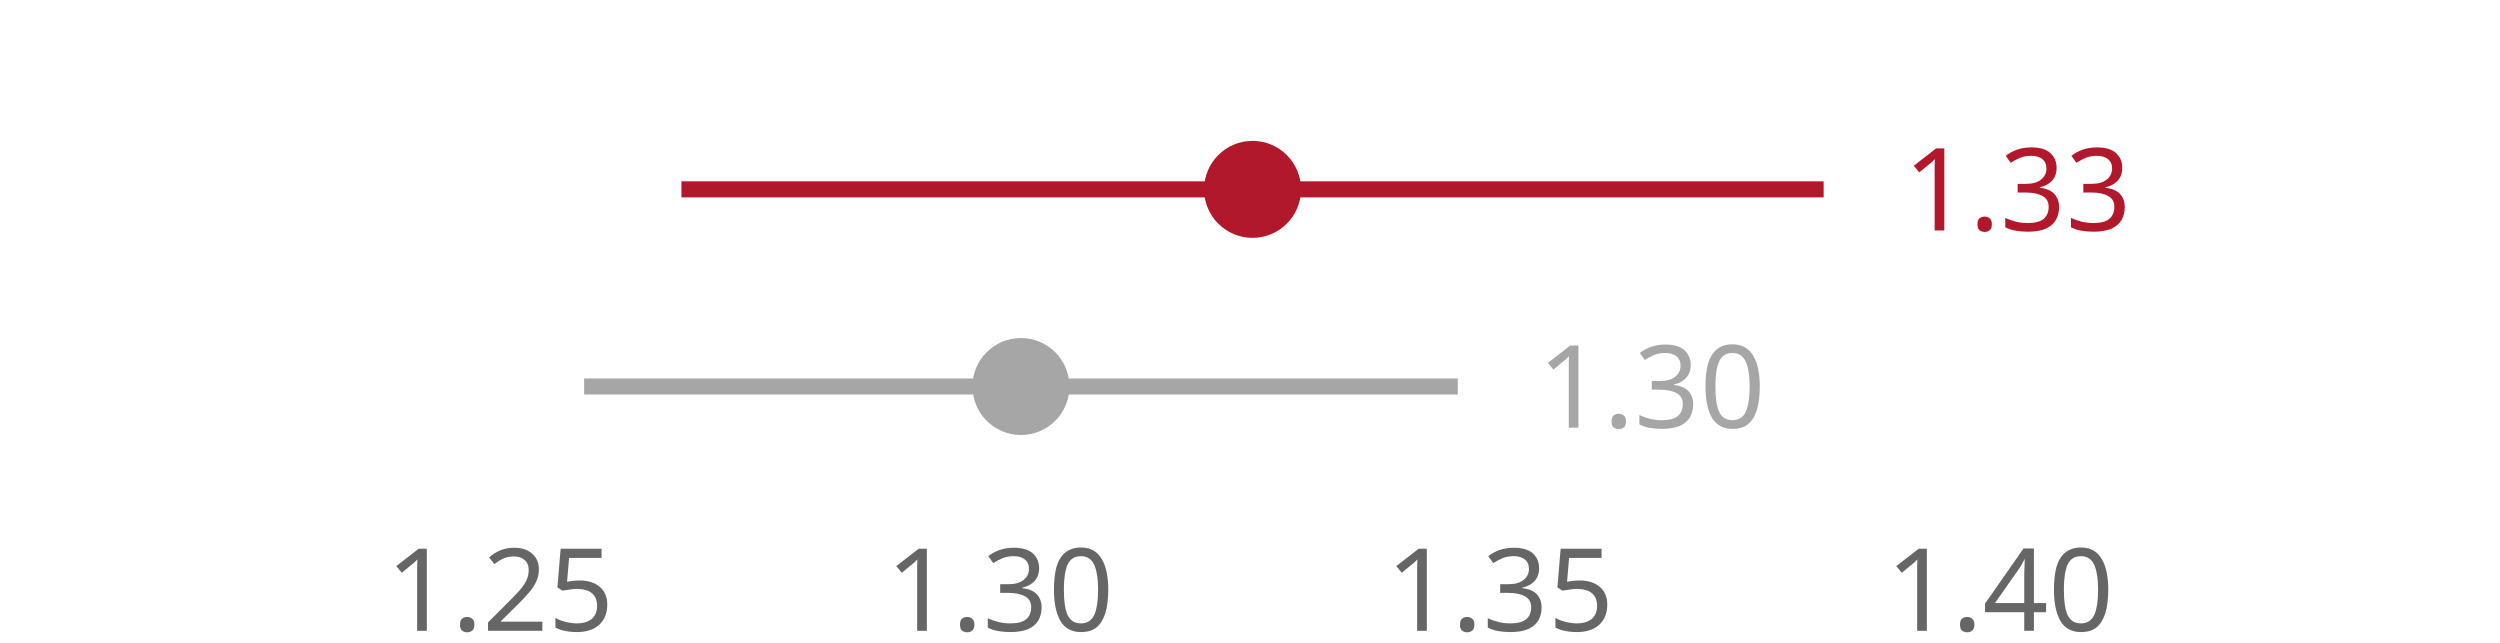
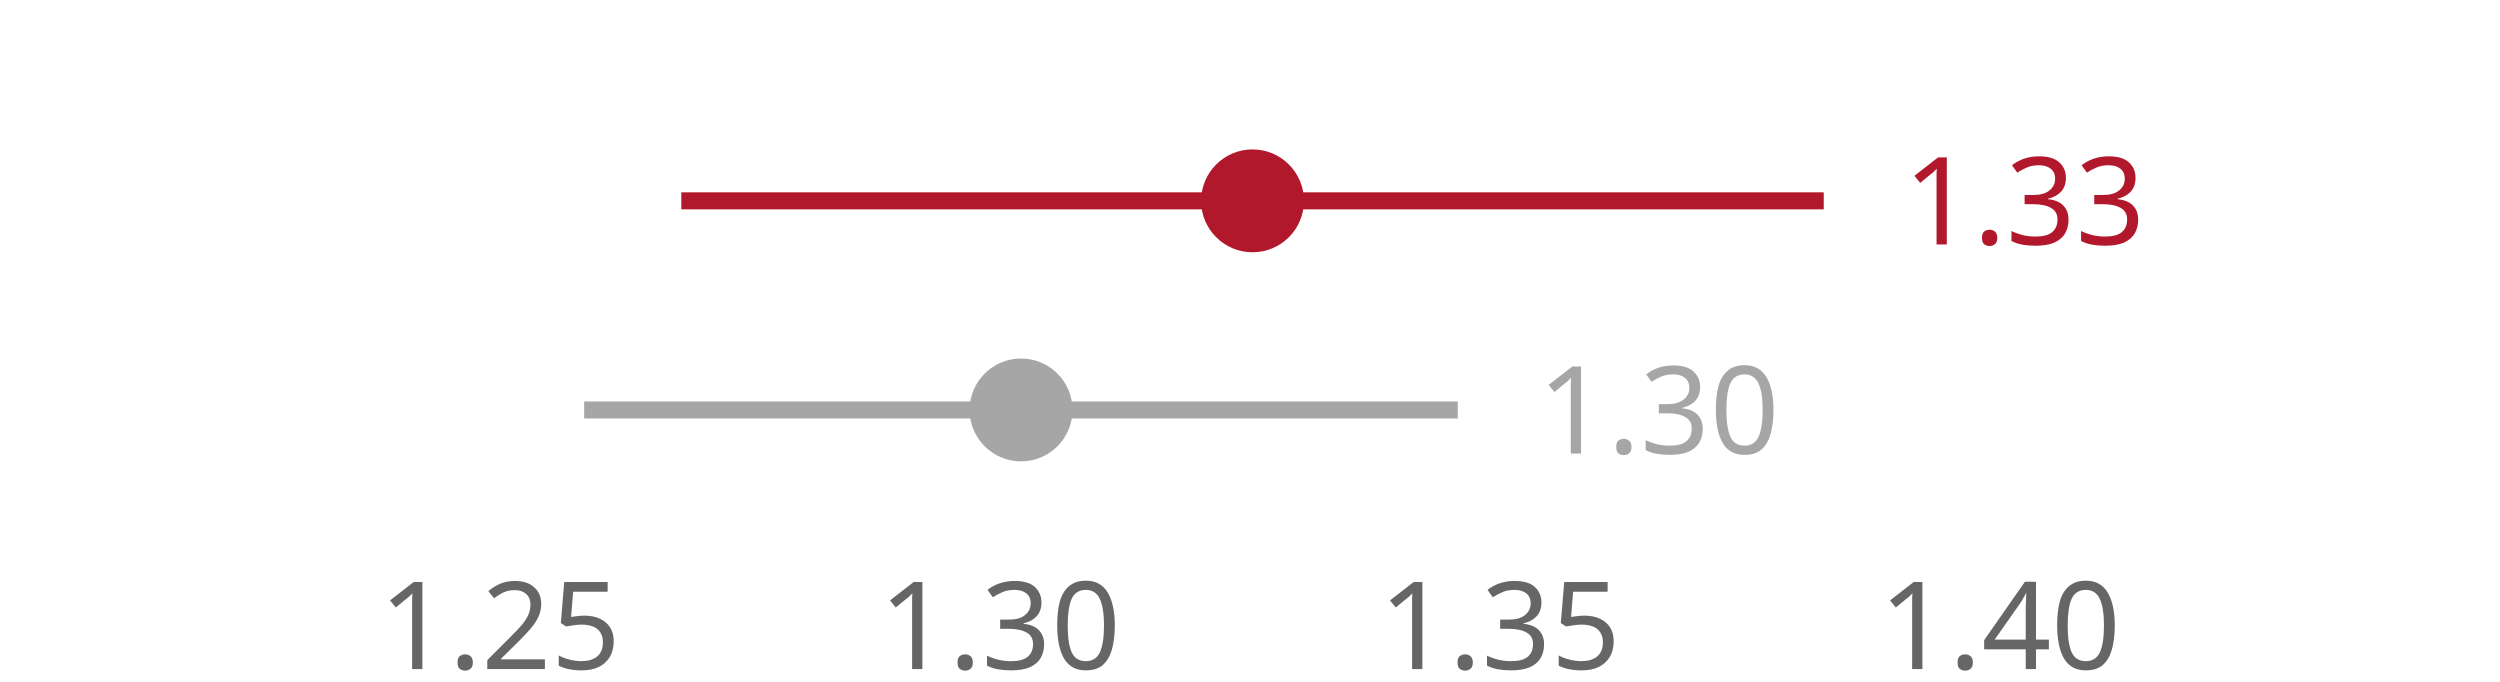
- <svg xmlns="http://www.w3.org/2000/svg" class="svglite" width="157.50pt" height="40.50pt" viewBox="0 0 157.50 40.50">
+ <svg xmlns="http://www.w3.org/2000/svg" class="svglite" width="148.50pt" height="40.50pt" viewBox="0 0 148.50 40.50">
  <defs>
    <style type="text/css">
    .svglite line, .svglite polyline, .svglite polygon, .svglite path, .svglite rect, .svglite circle {
      fill: none;
      stroke: #000000;
      stroke-linecap: round;
      stroke-linejoin: round;
      stroke-miterlimit: 10.00;
    }
    .svglite text {
      white-space: pre;
    }
  </style>
  </defs>
  <rect width="100%" height="100%" style="stroke: none; fill: #FFFFFF;" />
  <defs>
-     <clipPath id="cpMC4wMHwxNTcuNTB8MC4wMHw0MC41MA==">
-       <rect x="0.00" y="0.00" width="157.50" height="40.50" />
+     <clipPath id="cpMC4wMHwxNDguNTB8MC4wMHw0MC41MA==">
+       <rect x="0.00" y="0.00" width="148.50" height="40.50" />
    </clipPath>
  </defs>
-   <g clip-path="url(#cpMC4wMHwxNTcuNTB8MC4wMHw0MC41MA==)">
-     <rect x="0.00" y="0.00" width="157.50" height="40.50" style="stroke-width: 0.75; stroke: none; fill: #FFFFFF;" />
+   <g clip-path="url(#cpMC4wMHwxNDguNTB8MC4wMHw0MC41MA==)">
+     <rect x="0.00" y="0.00" width="148.50" height="40.50" style="stroke-width: 0.75; stroke: none; fill: #FFFFFF;" />
  </g>
  <defs>
-     <clipPath id="cpMC4wMHwxNTcuNTB8NC40OHwzMS44MA==">
-       <rect x="0.00" y="4.48" width="157.50" height="27.32" />
+     <clipPath id="cpMC4wMHwxNDguNTB8NC40OHwzMS44MA==">
+       <rect x="0.00" y="4.48" width="148.50" height="27.32" />
    </clipPath>
  </defs>
-   <g clip-path="url(#cpMC4wMHwxNTcuNTB8NC40OHwzMS44MA==)">
-     <line x1="36.80" y1="24.35" x2="91.84" y2="24.35" style="stroke-width: 1.01; stroke: #A6A6A6; stroke-linecap: butt;" />
-     <line x1="42.93" y1="11.93" x2="114.89" y2="11.93" style="stroke-width: 1.01; stroke: #B2182B; stroke-linecap: butt;" />
-     <circle cx="64.32" cy="24.35" r="2.70" style="stroke-width: 0.71; stroke: #A6A6A6; fill: #A6A6A6;" />
-     <circle cx="78.91" cy="11.93" r="2.70" style="stroke-width: 0.71; stroke: #B2182B; fill: #B2182B;" />
-     <text x="96.88" y="26.94" style="font-size: 7.23px;fill: #A6A6A6; font-family: &quot;ABC Areal&quot;;" textLength="12.78px" lengthAdjust="spacingAndGlyphs">1.30</text>
-     <text x="119.93" y="14.52" style="font-size: 7.23px;fill: #B2182B; font-family: &quot;ABC Areal&quot;;" textLength="12.66px" lengthAdjust="spacingAndGlyphs">1.33</text>
+   <g clip-path="url(#cpMC4wMHwxNDguNTB8NC40OHwzMS44MA==)">
+     <line x1="34.70" y1="24.35" x2="86.59" y2="24.35" style="stroke-width: 1.01; stroke: #A6A6A6; stroke-linecap: butt;" />
+     <line x1="40.47" y1="11.93" x2="108.33" y2="11.93" style="stroke-width: 1.01; stroke: #B2182B; stroke-linecap: butt;" />
+     <circle cx="60.65" cy="24.35" r="2.70" style="stroke-width: 0.71; stroke: #A6A6A6; fill: #A6A6A6;" />
+     <circle cx="74.40" cy="11.93" r="2.70" style="stroke-width: 0.71; stroke: #B2182B; fill: #B2182B;" />
+     <text x="91.35" y="26.94" style="font-size: 7.23px;fill: #A6A6A6; font-family: &quot;ABC Areal&quot;;" textLength="12.78px" lengthAdjust="spacingAndGlyphs">1.30</text>
+     <text x="113.08" y="14.52" style="font-size: 7.23px;fill: #B2182B; font-family: &quot;ABC Areal&quot;;" textLength="12.66px" lengthAdjust="spacingAndGlyphs">1.33</text>
  </g>
-   <g clip-path="url(#cpMC4wMHwxNTcuNTB8MC4wMHw0MC41MA==)">
-     <text x="31.50" y="39.74" text-anchor="middle" style="font-size: 7.23px;fill: #666666; font-family: &quot;ABC Areal&quot;;" textLength="12.48px" lengthAdjust="spacingAndGlyphs">1.25</text>
-     <text x="63.00" y="39.74" text-anchor="middle" style="font-size: 7.23px;fill: #666666; font-family: &quot;ABC Areal&quot;;" textLength="12.78px" lengthAdjust="spacingAndGlyphs">1.30</text>
-     <text x="94.50" y="39.74" text-anchor="middle" style="font-size: 7.23px;fill: #666666; font-family: &quot;ABC Areal&quot;;" textLength="12.57px" lengthAdjust="spacingAndGlyphs">1.35</text>
-     <text x="126.00" y="39.74" text-anchor="middle" style="font-size: 7.23px;fill: #666666; font-family: &quot;ABC Areal&quot;;" textLength="12.84px" lengthAdjust="spacingAndGlyphs">1.40</text>
+   <g clip-path="url(#cpMC4wMHwxNDguNTB8MC4wMHw0MC41MA==)">
+     <text x="29.70" y="39.74" text-anchor="middle" style="font-size: 7.23px;fill: #666666; font-family: &quot;ABC Areal&quot;;" textLength="12.48px" lengthAdjust="spacingAndGlyphs">1.25</text>
+     <text x="59.40" y="39.74" text-anchor="middle" style="font-size: 7.23px;fill: #666666; font-family: &quot;ABC Areal&quot;;" textLength="12.78px" lengthAdjust="spacingAndGlyphs">1.30</text>
+     <text x="89.10" y="39.74" text-anchor="middle" style="font-size: 7.23px;fill: #666666; font-family: &quot;ABC Areal&quot;;" textLength="12.57px" lengthAdjust="spacingAndGlyphs">1.35</text>
+     <text x="118.80" y="39.74" text-anchor="middle" style="font-size: 7.23px;fill: #666666; font-family: &quot;ABC Areal&quot;;" textLength="12.84px" lengthAdjust="spacingAndGlyphs">1.40</text>
  </g>
</svg>
